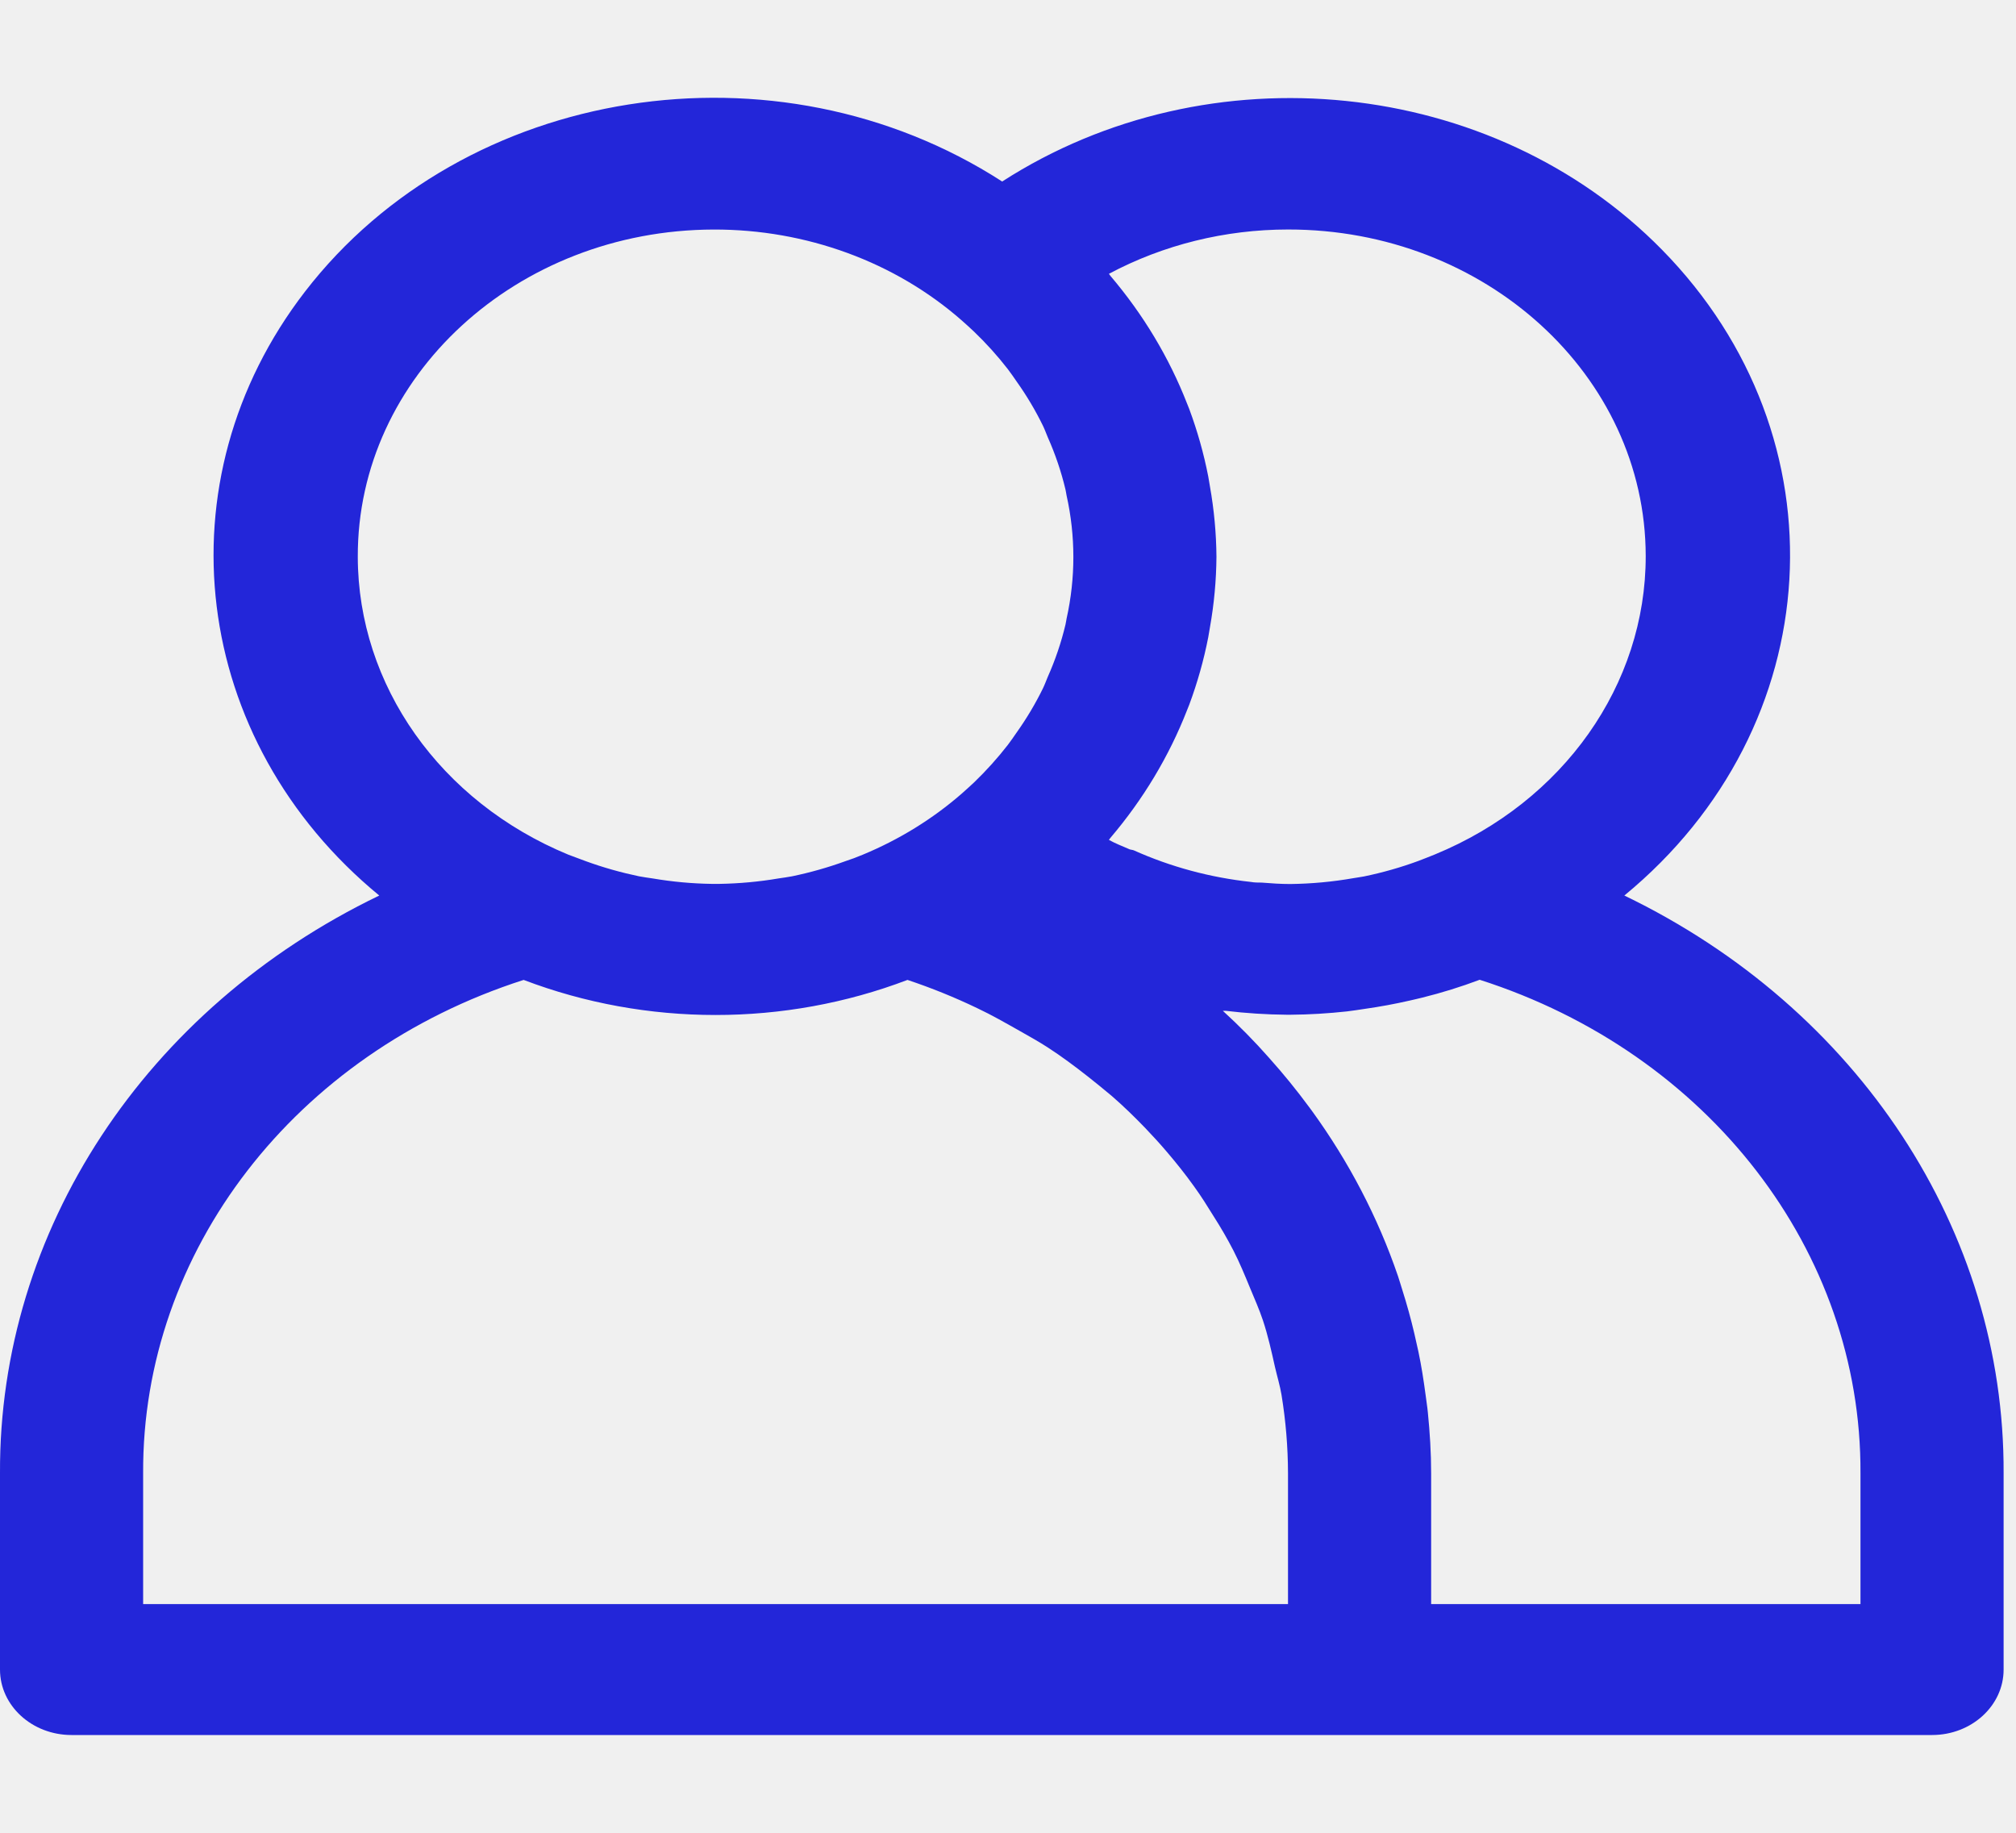
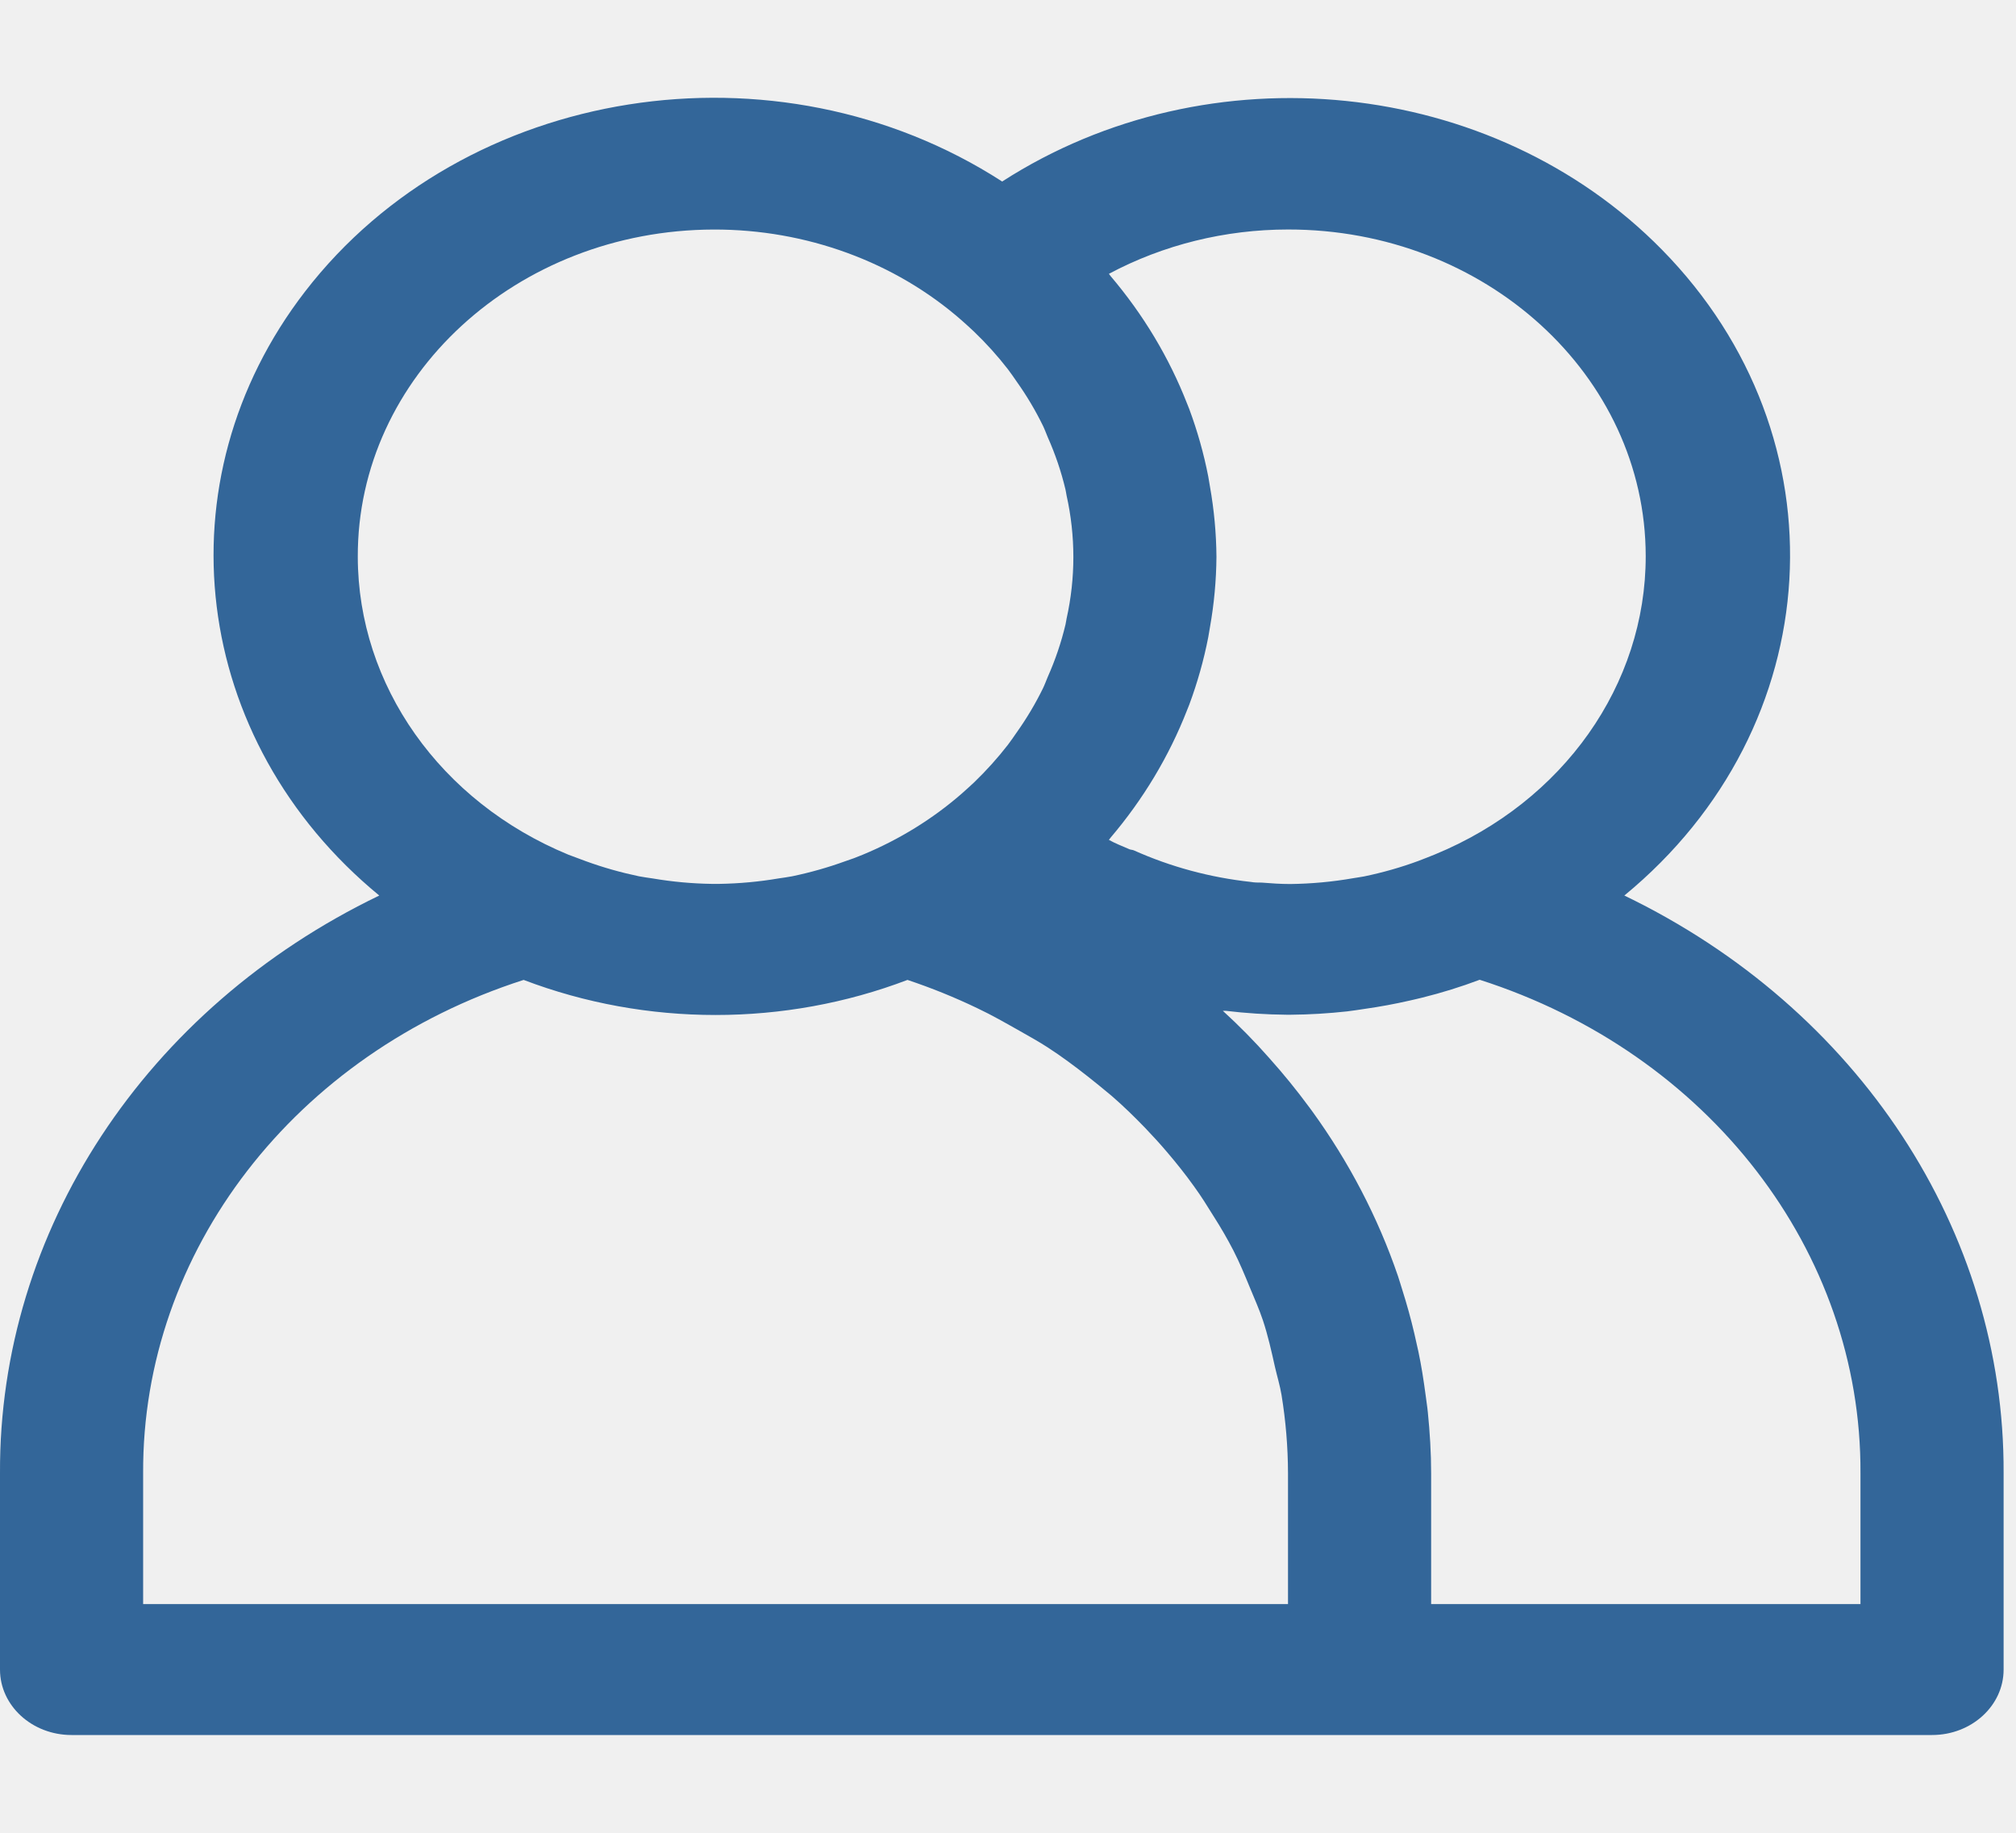
<svg xmlns="http://www.w3.org/2000/svg" width="55" height="50" viewBox="0 0 55 50" fill="none">
  <g clipPath="url(#clip0)">
-     <path d="M44.315 24.431C49.917 19.824 50.376 11.935 45.34 6.811C40.721 2.111 32.989 1.313 27.341 4.952C21.183 0.978 12.669 2.321 8.323 7.953C4.336 13.121 5.205 20.201 10.347 24.431C3.958 27.511 -0.029 33.584 0 40.19V45.547C0 46.533 0.874 47.333 1.952 47.333H52.709C53.788 47.333 54.662 46.533 54.662 45.547V40.19C54.691 33.584 50.703 27.511 44.315 24.431ZM35.14 6.261C40.523 6.256 44.892 10.243 44.898 15.168C44.902 18.679 42.652 21.866 39.151 23.308C39.001 23.37 38.851 23.427 38.699 23.486C38.217 23.664 37.72 23.805 37.213 23.91C37.115 23.929 37.018 23.94 36.918 23.958C36.352 24.057 35.777 24.11 35.2 24.117C34.94 24.117 34.679 24.099 34.419 24.078C34.322 24.078 34.224 24.078 34.126 24.06C33.017 23.94 31.938 23.649 30.934 23.199C30.898 23.183 30.854 23.184 30.817 23.17C30.622 23.085 30.427 23.01 30.253 22.913C30.269 22.895 30.279 22.876 30.294 22.858C31.189 21.806 31.895 20.63 32.385 19.374L32.445 19.224C32.668 18.624 32.841 18.01 32.963 17.386C32.98 17.295 32.994 17.208 33.01 17.11C33.123 16.475 33.182 15.833 33.187 15.19C33.182 14.548 33.122 13.907 33.01 13.274C32.994 13.181 32.98 13.095 32.963 12.997C32.841 12.373 32.668 11.759 32.445 11.159L32.385 11.009C31.895 9.754 31.189 8.578 30.294 7.526C30.279 7.508 30.269 7.488 30.253 7.47C31.736 6.679 33.422 6.261 35.14 6.261ZM9.761 15.19C9.747 10.272 14.095 6.274 19.472 6.262C21.992 6.256 24.417 7.144 26.236 8.74C26.349 8.84 26.46 8.94 26.57 9.044C26.905 9.365 27.214 9.708 27.495 10.07C27.581 10.181 27.659 10.299 27.739 10.413C28.012 10.797 28.251 11.2 28.455 11.618C28.504 11.72 28.541 11.824 28.584 11.926C28.79 12.388 28.952 12.866 29.068 13.354C29.082 13.408 29.086 13.461 29.098 13.517C29.345 14.625 29.345 15.768 29.098 16.877C29.086 16.933 29.082 16.986 29.068 17.04C28.952 17.528 28.79 18.006 28.584 18.468C28.541 18.57 28.504 18.674 28.455 18.775C28.251 19.193 28.012 19.595 27.739 19.979C27.659 20.093 27.581 20.211 27.495 20.322C27.214 20.684 26.905 21.027 26.57 21.349C26.46 21.452 26.349 21.552 26.236 21.652C25.445 22.341 24.534 22.904 23.54 23.316C23.382 23.382 23.222 23.443 23.06 23.495C22.589 23.666 22.105 23.803 21.611 23.906C21.488 23.931 21.361 23.945 21.236 23.965C20.706 24.055 20.169 24.104 19.63 24.113H19.415C18.876 24.105 18.338 24.055 17.808 23.965C17.683 23.945 17.556 23.931 17.433 23.906C16.94 23.803 16.455 23.666 15.985 23.495C15.823 23.436 15.663 23.375 15.505 23.316C12.012 21.874 9.766 18.695 9.761 15.19ZM35.14 43.761H3.905V40.19C3.876 34.139 8.044 28.736 14.286 26.733C17.637 28.009 21.407 28.009 24.758 26.733C25.41 26.951 26.045 27.208 26.659 27.503C27.065 27.694 27.44 27.911 27.831 28.131C28.084 28.276 28.342 28.417 28.586 28.576C28.963 28.82 29.318 29.086 29.668 29.36C29.892 29.538 30.115 29.717 30.326 29.895C30.648 30.174 30.95 30.468 31.241 30.77C31.45 30.988 31.653 31.21 31.846 31.438C32.102 31.738 32.346 32.045 32.572 32.361C32.768 32.629 32.941 32.908 33.113 33.186C33.309 33.493 33.488 33.801 33.652 34.12C33.816 34.44 33.961 34.79 34.101 35.131C34.224 35.427 34.355 35.722 34.456 36.024C34.593 36.438 34.689 36.867 34.784 37.295C34.843 37.549 34.919 37.797 34.962 38.054C35.078 38.761 35.137 39.475 35.139 40.19V43.761H35.14ZM50.757 43.761H39.044V40.19C39.044 39.631 39.009 39.077 38.954 38.529C38.939 38.368 38.911 38.209 38.892 38.049C38.839 37.654 38.779 37.263 38.697 36.876C38.661 36.71 38.624 36.544 38.585 36.377C38.492 35.98 38.383 35.586 38.259 35.195C38.218 35.067 38.181 34.936 38.138 34.809C37.592 33.211 36.799 31.692 35.786 30.297L35.71 30.195C35.374 29.739 35.015 29.298 34.634 28.872L34.62 28.856C34.23 28.413 33.806 27.983 33.361 27.576C33.387 27.576 33.414 27.576 33.441 27.576C33.992 27.642 34.547 27.678 35.103 27.683H35.21C35.724 27.679 36.238 27.648 36.748 27.592C36.908 27.574 37.067 27.547 37.227 27.524C37.642 27.465 38.052 27.39 38.457 27.297C38.572 27.27 38.689 27.245 38.806 27.215C39.337 27.083 39.859 26.921 40.368 26.729C46.615 28.73 50.786 34.136 50.757 40.19V43.761H50.757Z" fill="#2326d9" />
+     <path d="M44.315 24.431C49.917 19.824 50.376 11.935 45.34 6.811C40.721 2.111 32.989 1.313 27.341 4.952C21.183 0.978 12.669 2.321 8.323 7.953C4.336 13.121 5.205 20.201 10.347 24.431C3.958 27.511 -0.029 33.584 0 40.19V45.547C0 46.533 0.874 47.333 1.952 47.333H52.709C53.788 47.333 54.662 46.533 54.662 45.547V40.19C54.691 33.584 50.703 27.511 44.315 24.431ZM35.14 6.261C40.523 6.256 44.892 10.243 44.898 15.168C44.902 18.679 42.652 21.866 39.151 23.308C39.001 23.37 38.851 23.427 38.699 23.486C38.217 23.664 37.72 23.805 37.213 23.91C37.115 23.929 37.018 23.94 36.918 23.958C36.352 24.057 35.777 24.11 35.2 24.117C34.94 24.117 34.679 24.099 34.419 24.078C34.322 24.078 34.224 24.078 34.126 24.06C33.017 23.94 31.938 23.649 30.934 23.199C30.898 23.183 30.854 23.184 30.817 23.17C30.622 23.085 30.427 23.01 30.253 22.913C30.269 22.895 30.279 22.876 30.294 22.858C31.189 21.806 31.895 20.63 32.385 19.374L32.445 19.224C32.668 18.624 32.841 18.01 32.963 17.386C32.98 17.295 32.994 17.208 33.01 17.11C33.123 16.475 33.182 15.833 33.187 15.19C33.182 14.548 33.122 13.907 33.01 13.274C32.994 13.181 32.98 13.095 32.963 12.997C32.841 12.373 32.668 11.759 32.445 11.159L32.385 11.009C31.895 9.754 31.189 8.578 30.294 7.526C30.279 7.508 30.269 7.488 30.253 7.47C31.736 6.679 33.422 6.261 35.14 6.261ZM9.761 15.19C9.747 10.272 14.095 6.274 19.472 6.262C21.992 6.256 24.417 7.144 26.236 8.74C26.349 8.84 26.46 8.94 26.57 9.044C26.905 9.365 27.214 9.708 27.495 10.07C27.581 10.181 27.659 10.299 27.739 10.413C28.012 10.797 28.251 11.2 28.455 11.618C28.504 11.72 28.541 11.824 28.584 11.926C28.79 12.388 28.952 12.866 29.068 13.354C29.082 13.408 29.086 13.461 29.098 13.517C29.345 14.625 29.345 15.768 29.098 16.877C29.086 16.933 29.082 16.986 29.068 17.04C28.952 17.528 28.79 18.006 28.584 18.468C28.541 18.57 28.504 18.674 28.455 18.775C28.251 19.193 28.012 19.595 27.739 19.979C27.659 20.093 27.581 20.211 27.495 20.322C27.214 20.684 26.905 21.027 26.57 21.349C26.46 21.452 26.349 21.552 26.236 21.652C25.445 22.341 24.534 22.904 23.54 23.316C23.382 23.382 23.222 23.443 23.06 23.495C22.589 23.666 22.105 23.803 21.611 23.906C21.488 23.931 21.361 23.945 21.236 23.965C20.706 24.055 20.169 24.104 19.63 24.113H19.415C18.876 24.105 18.338 24.055 17.808 23.965C17.683 23.945 17.556 23.931 17.433 23.906C16.94 23.803 16.455 23.666 15.985 23.495C15.823 23.436 15.663 23.375 15.505 23.316C12.012 21.874 9.766 18.695 9.761 15.19ZM35.14 43.761H3.905V40.19C3.876 34.139 8.044 28.736 14.286 26.733C17.637 28.009 21.407 28.009 24.758 26.733C25.41 26.951 26.045 27.208 26.659 27.503C27.065 27.694 27.44 27.911 27.831 28.131C28.084 28.276 28.342 28.417 28.586 28.576C28.963 28.82 29.318 29.086 29.668 29.36C29.892 29.538 30.115 29.717 30.326 29.895C30.648 30.174 30.95 30.468 31.241 30.77C31.45 30.988 31.653 31.21 31.846 31.438C32.102 31.738 32.346 32.045 32.572 32.361C32.768 32.629 32.941 32.908 33.113 33.186C33.309 33.493 33.488 33.801 33.652 34.12C33.816 34.44 33.961 34.79 34.101 35.131C34.224 35.427 34.355 35.722 34.456 36.024C34.593 36.438 34.689 36.867 34.784 37.295C34.843 37.549 34.919 37.797 34.962 38.054C35.078 38.761 35.137 39.475 35.139 40.19V43.761H35.14ZM50.757 43.761H39.044V40.19C39.044 39.631 39.009 39.077 38.954 38.529C38.939 38.368 38.911 38.209 38.892 38.049C38.839 37.654 38.779 37.263 38.697 36.876C38.661 36.71 38.624 36.544 38.585 36.377C38.492 35.98 38.383 35.586 38.259 35.195C38.218 35.067 38.181 34.936 38.138 34.809C37.592 33.211 36.799 31.692 35.786 30.297L35.71 30.195C35.374 29.739 35.015 29.298 34.634 28.872L34.62 28.856C34.23 28.413 33.806 27.983 33.361 27.576C33.387 27.576 33.414 27.576 33.441 27.576C33.992 27.642 34.547 27.678 35.103 27.683H35.21C35.724 27.679 36.238 27.648 36.748 27.592C36.908 27.574 37.067 27.547 37.227 27.524C37.642 27.465 38.052 27.39 38.457 27.297C38.572 27.27 38.689 27.245 38.806 27.215C39.337 27.083 39.859 26.921 40.368 26.729C46.615 28.73 50.786 34.136 50.757 40.19V43.761H50.757Z" fill="#336699" />
  </g>
  <defs>
    <clipPath id="clip0">
      <rect width="54.662" height="50" fill="white" />
    </clipPath>
  </defs>
</svg>
